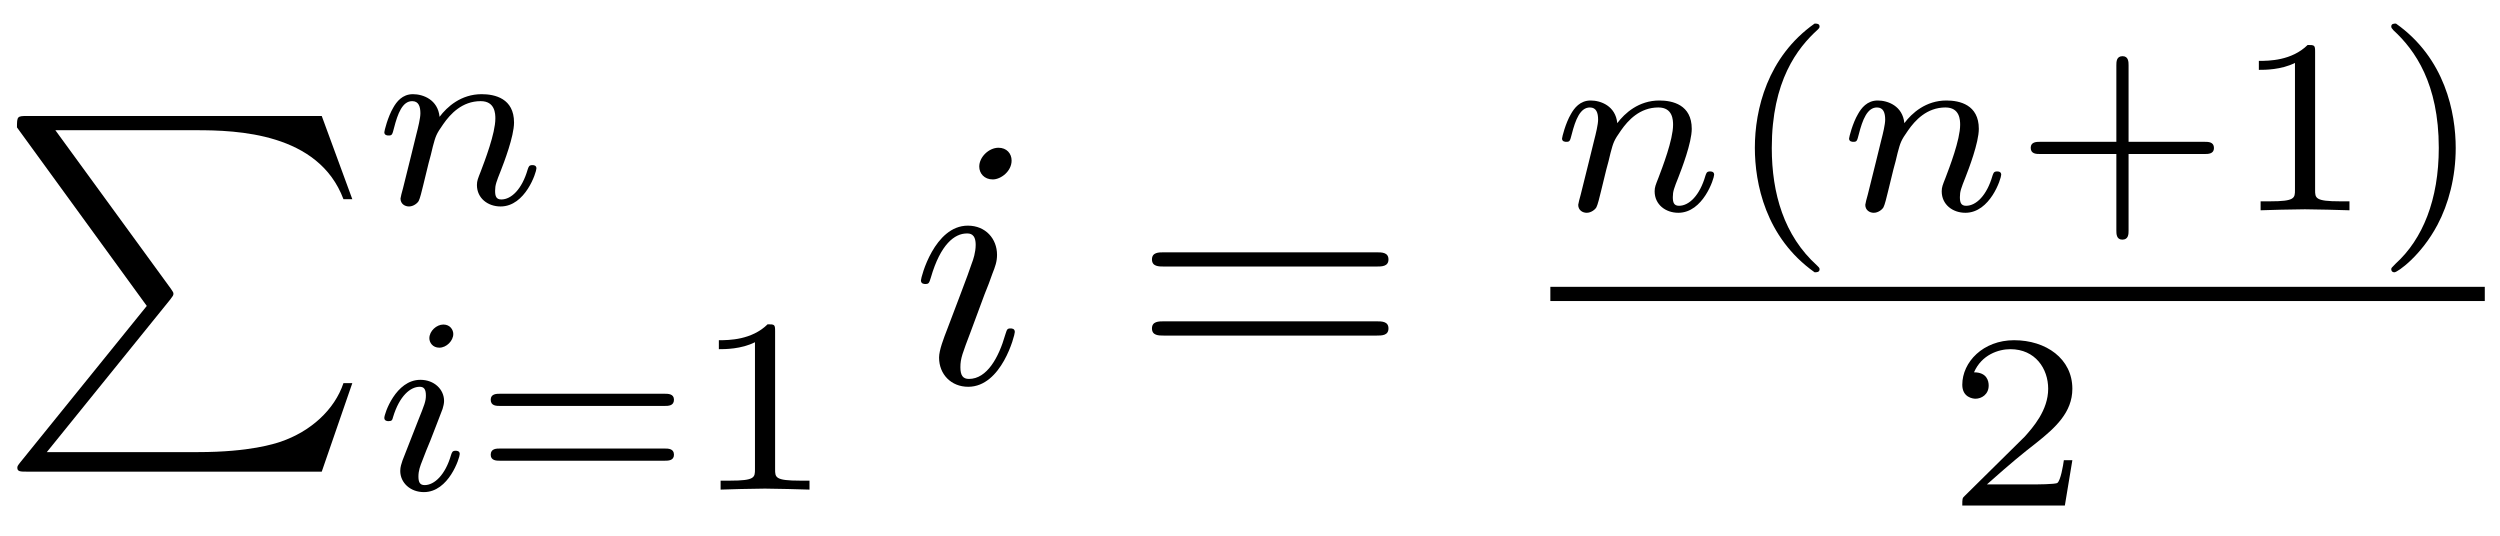
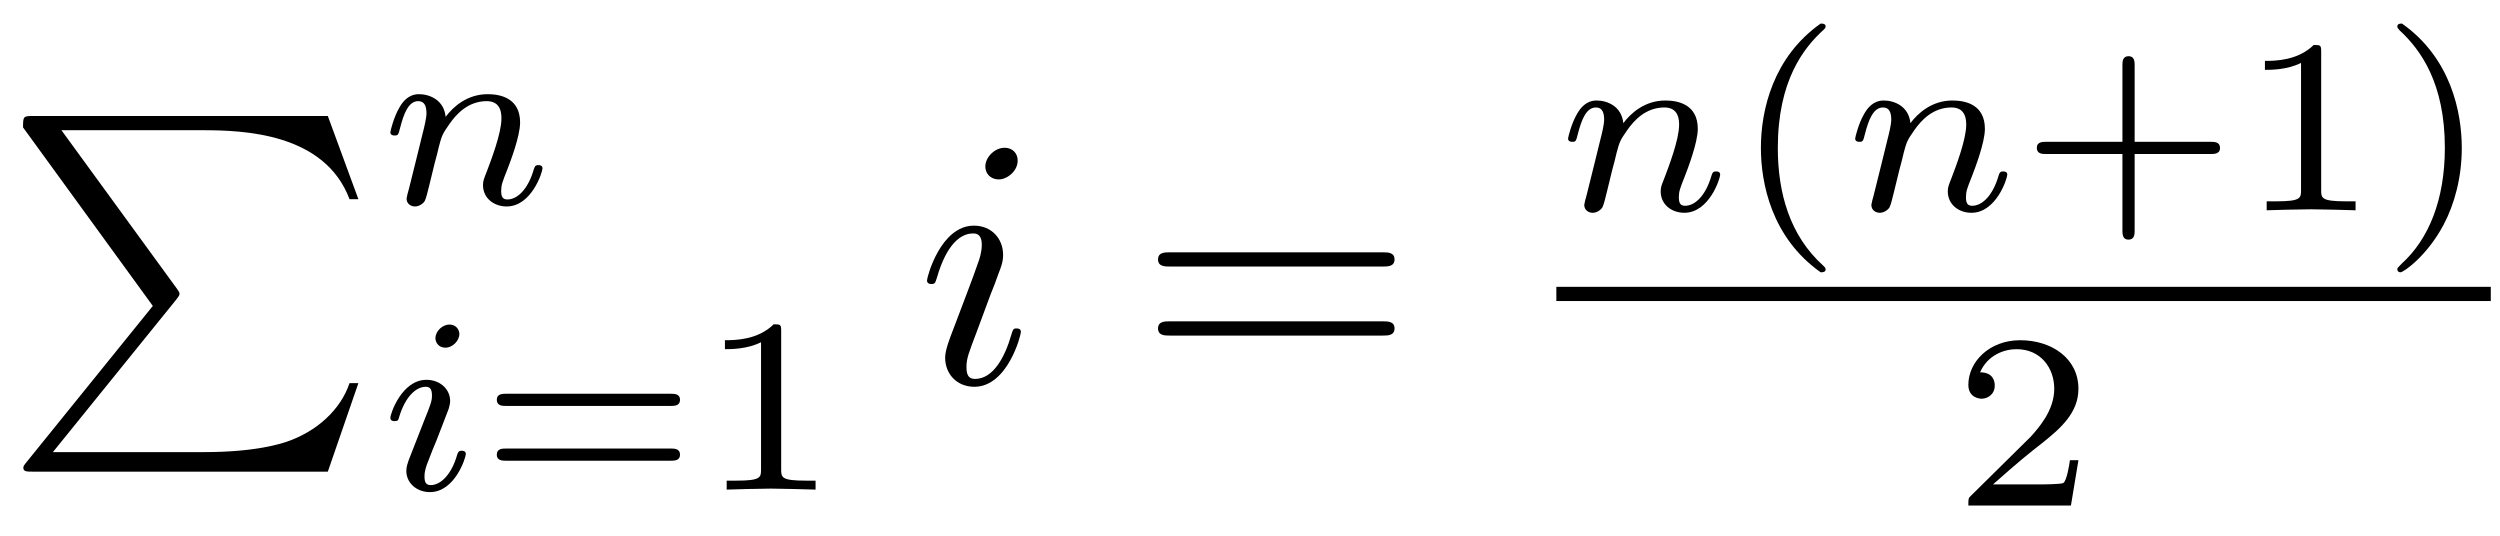
<svg xmlns="http://www.w3.org/2000/svg" version="1.1" width="140pt" height="30pt" viewBox="0 -15 70 15">
  <g id="page1">
    <g transform="matrix(1 0 0 -1 0 0)">
-       <path d="M4.11 6.434L.574 2.062C.495 1.963 .485 1.943 .485 1.903C.485 1.794 .574 1.794 .754 1.794H9.009L9.865 4.273H9.617C9.368 3.526 8.7 2.919 7.854 2.63C7.695 2.58 7.007 2.341 5.544 2.341H1.311L4.767 6.614C4.836 6.703 4.856 6.733 4.856 6.773C4.856 6.813 4.846 6.823 4.787 6.912L1.55 11.354H5.494C6.629 11.354 8.92 11.284 9.617 9.422H9.865L9.009 11.752H.754C.485 11.752 .475 11.742 .475 11.433L4.11 6.434Z" />
-       <path d="M11.284 9.728C11.256 9.637 11.214 9.463 11.214 9.442C11.214 9.289 11.339 9.219 11.451 9.219C11.576 9.219 11.688 9.31 11.723 9.373C11.758 9.435 11.813 9.658 11.848 9.805C11.883 9.937 11.96 10.258 12.001 10.432C12.043 10.586 12.085 10.739 12.12 10.899C12.197 11.185 12.211 11.241 12.413 11.527C12.608 11.806 12.936 12.168 13.459 12.168C13.863 12.168 13.87 11.813 13.87 11.68C13.87 11.262 13.57 10.488 13.459 10.195C13.382 10 13.354 9.937 13.354 9.819C13.354 9.449 13.661 9.219 14.016 9.219C14.713 9.219 15.02 10.181 15.02 10.286C15.02 10.377 14.93 10.377 14.909 10.377C14.811 10.377 14.804 10.335 14.776 10.258C14.616 9.7 14.316 9.415 14.037 9.415C13.891 9.415 13.863 9.512 13.863 9.658C13.863 9.819 13.898 9.909 14.023 10.223C14.107 10.439 14.393 11.178 14.393 11.569C14.393 12.245 13.856 12.363 13.486 12.363C12.908 12.363 12.517 12.008 12.308 11.729C12.26 12.21 11.848 12.363 11.562 12.363C11.263 12.363 11.102 12.147 11.012 11.987C10.858 11.729 10.761 11.332 10.761 11.297C10.761 11.206 10.858 11.206 10.879 11.206C10.977 11.206 10.984 11.227 11.032 11.415C11.137 11.826 11.27 12.168 11.541 12.168C11.723 12.168 11.771 12.015 11.771 11.826C11.771 11.694 11.709 11.436 11.66 11.248C11.611 11.06 11.541 10.774 11.506 10.621L11.284 9.728Z" />
-       <path d="M12.692 5.648C12.692 5.76 12.608 5.913 12.413 5.913C12.225 5.913 12.022 5.732 12.022 5.529C12.022 5.411 12.113 5.265 12.301 5.265C12.503 5.265 12.692 5.46 12.692 5.648ZM11.27 2.107C11.242 2.016 11.207 1.932 11.207 1.814C11.207 1.486 11.486 1.221 11.869 1.221C12.566 1.221 12.873 2.183 12.873 2.288C12.873 2.379 12.782 2.379 12.761 2.379C12.664 2.379 12.657 2.337 12.629 2.26C12.469 1.702 12.162 1.417 11.89 1.417C11.751 1.417 11.716 1.507 11.716 1.66C11.716 1.821 11.765 1.953 11.827 2.107C11.897 2.295 11.974 2.483 12.05 2.664C12.113 2.832 12.364 3.466 12.392 3.55C12.413 3.619 12.434 3.703 12.434 3.773C12.434 4.1 12.155 4.365 11.771 4.365C11.081 4.365 10.761 3.417 10.761 3.299C10.761 3.208 10.858 3.208 10.879 3.208C10.977 3.208 10.984 3.243 11.005 3.32C11.186 3.919 11.493 4.17 11.751 4.17C11.862 4.17 11.925 4.114 11.925 3.926C11.925 3.766 11.883 3.661 11.709 3.229L11.27 2.107Z" />
-       <path d="M18.606 3.634C18.71 3.634 18.871 3.634 18.871 3.808C18.871 3.975 18.704 3.975 18.613 3.975H13.998C13.907 3.975 13.74 3.975 13.74 3.808C13.74 3.634 13.9 3.634 14.005 3.634H18.606ZM18.613 2.1C18.704 2.1 18.871 2.1 18.871 2.267C18.871 2.441 18.71 2.441 18.606 2.441H14.005C13.9 2.441 13.74 2.441 13.74 2.267C13.74 2.1 13.907 2.1 13.998 2.1H18.613ZM21.703 5.725C21.703 5.913 21.69 5.92 21.494 5.92C21.048 5.481 20.414 5.474 20.128 5.474V5.223C20.295 5.223 20.755 5.223 21.139 5.418V1.863C21.139 1.633 21.139 1.542 20.441 1.542H20.177V1.291C20.302 1.298 21.16 1.319 21.418 1.319C21.634 1.319 22.512 1.298 22.666 1.291V1.542H22.401C21.703 1.542 21.703 1.633 21.703 1.863V5.725Z" />
-       <path d="M28.325 10.504C28.325 10.703 28.186 10.863 27.957 10.863C27.688 10.863 27.419 10.604 27.419 10.335C27.419 10.146 27.559 9.976 27.797 9.976C28.026 9.976 28.325 10.205 28.325 10.504ZM27.568 6.76C27.688 7.048 27.688 7.068 27.787 7.337C27.867 7.537 27.917 7.676 27.917 7.865C27.917 8.313 27.598 8.682 27.1 8.682C26.164 8.682 25.786 7.238 25.786 7.148C25.786 7.048 25.885 7.048 25.905 7.048C26.005 7.048 26.015 7.068 26.064 7.228C26.334 8.164 26.732 8.463 27.07 8.463C27.15 8.463 27.319 8.463 27.319 8.144C27.319 7.935 27.25 7.726 27.21 7.626C27.13 7.367 26.682 6.212 26.523 5.784C26.423 5.525 26.294 5.196 26.294 4.987C26.294 4.519 26.632 4.17 27.11 4.17C28.046 4.17 28.415 5.614 28.415 5.704C28.415 5.804 28.325 5.804 28.295 5.804C28.196 5.804 28.196 5.774 28.146 5.624C27.967 4.997 27.638 4.39 27.13 4.39C26.961 4.39 26.891 4.489 26.891 4.718C26.891 4.967 26.951 5.107 27.18 5.714L27.568 6.76Z" />
-       <path d="M38.539 7.537C38.688 7.537 38.877 7.537 38.877 7.736S38.688 7.935 38.549 7.935H32.583C32.444 7.935 32.255 7.935 32.255 7.736S32.444 7.537 32.593 7.537H38.539ZM38.549 5.604C38.688 5.604 38.877 5.604 38.877 5.804C38.877 6.003 38.688 6.003 38.539 6.003H32.593C32.444 6.003 32.255 6.003 32.255 5.804C32.255 5.604 32.444 5.604 32.583 5.604H38.549Z" />
-       <path d="M44.26 9.551C44.232 9.46 44.19 9.286 44.19 9.265C44.19 9.112 44.315 9.042 44.427 9.042C44.552 9.042 44.664 9.133 44.699 9.196C44.734 9.258 44.789 9.481 44.824 9.628C44.859 9.76 44.936 10.081 44.977 10.255C45.019 10.409 45.061 10.562 45.096 10.722C45.173 11.008 45.187 11.064 45.389 11.35C45.584 11.629 45.912 11.991 46.435 11.991C46.839 11.991 46.846 11.636 46.846 11.503C46.846 11.085 46.546 10.311 46.435 10.018C46.358 9.823 46.33 9.76 46.33 9.642C46.33 9.272 46.637 9.042 46.992 9.042C47.689 9.042 47.996 10.004 47.996 10.109C47.996 10.2 47.906 10.2 47.885 10.2C47.787 10.2 47.78 10.158 47.752 10.081C47.592 9.523 47.292 9.238 47.013 9.238C46.867 9.238 46.839 9.335 46.839 9.481C46.839 9.642 46.874 9.732 46.999 10.046C47.083 10.262 47.369 11.001 47.369 11.392C47.369 12.068 46.832 12.186 46.462 12.186C45.884 12.186 45.493 11.831 45.284 11.552C45.236 12.033 44.824 12.186 44.538 12.186C44.239 12.186 44.078 11.97 43.988 11.81C43.834 11.552 43.737 11.155 43.737 11.12C43.737 11.029 43.834 11.029 43.855 11.029C43.953 11.029 43.96 11.05 44.008 11.238C44.113 11.65 44.246 11.991 44.517 11.991C44.699 11.991 44.747 11.838 44.747 11.65C44.747 11.517 44.685 11.259 44.636 11.071C44.587 10.883 44.517 10.597 44.482 10.444L44.26 9.551Z" />
-       <path d="M50.809 14.34C49.484 13.406 49.136 11.928 49.136 10.862C49.136 9.879 49.428 8.352 50.809 7.376C50.865 7.376 50.948 7.376 50.948 7.46C50.948 7.502 50.927 7.515 50.878 7.565C49.951 8.401 49.61 9.586 49.61 10.855C49.61 12.737 50.328 13.657 50.899 14.173C50.927 14.201 50.948 14.222 50.948 14.257C50.948 14.34 50.865 14.34 50.809 14.34Z" />
-       <path d="M52.298 9.551C52.269 9.46 52.228 9.286 52.228 9.265C52.228 9.112 52.353 9.042 52.465 9.042C52.59 9.042 52.702 9.133 52.737 9.196C52.772 9.258 52.827 9.481 52.862 9.628C52.897 9.76 52.974 10.081 53.015 10.255C53.057 10.409 53.099 10.562 53.134 10.722C53.211 11.008 53.225 11.064 53.427 11.35C53.622 11.629 53.95 11.991 54.473 11.991C54.877 11.991 54.884 11.636 54.884 11.503C54.884 11.085 54.584 10.311 54.473 10.018C54.396 9.823 54.368 9.76 54.368 9.642C54.368 9.272 54.675 9.042 55.03 9.042C55.727 9.042 56.034 10.004 56.034 10.109C56.034 10.2 55.944 10.2 55.923 10.2C55.825 10.2 55.818 10.158 55.79 10.081C55.63 9.523 55.33 9.238 55.051 9.238C54.905 9.238 54.877 9.335 54.877 9.481C54.877 9.642 54.912 9.732 55.037 10.046C55.121 10.262 55.407 11.001 55.407 11.392C55.407 12.068 54.87 12.186 54.5 12.186C53.922 12.186 53.531 11.831 53.322 11.552C53.274 12.033 52.862 12.186 52.576 12.186C52.277 12.186 52.116 11.97 52.026 11.81C51.872 11.552 51.774 11.155 51.774 11.12C51.774 11.029 51.872 11.029 51.893 11.029C51.991 11.029 51.998 11.05 52.046 11.238C52.151 11.65 52.284 11.991 52.555 11.991C52.737 11.991 52.785 11.838 52.785 11.65C52.785 11.517 52.723 11.259 52.674 11.071C52.625 10.883 52.555 10.597 52.52 10.444L52.298 9.551Z" />
-       <path d="M59.6 10.688H61.733C61.824 10.688 61.991 10.688 61.991 10.855C61.991 11.029 61.83 11.029 61.733 11.029H59.6V13.169C59.6 13.26 59.6 13.427 59.432 13.427C59.258 13.427 59.258 13.267 59.258 13.169V11.029H57.118C57.027 11.029 56.86 11.029 56.86 10.862C56.86 10.688 57.02 10.688 57.118 10.688H59.258V8.547C59.258 8.457 59.258 8.29 59.425 8.29C59.6 8.29 59.6 8.45 59.6 8.547V10.688ZM64.823 13.546C64.823 13.734 64.81 13.741 64.614 13.741C64.168 13.302 63.534 13.295 63.248 13.295V13.044C63.415 13.044 63.875 13.044 64.259 13.239V9.684C64.259 9.454 64.259 9.363 63.561 9.363H63.297V9.112C63.422 9.119 64.28 9.14 64.538 9.14C64.754 9.14 65.632 9.119 65.785 9.112V9.363H65.52C64.823 9.363 64.823 9.454 64.823 9.684V13.546ZM67.087 14.34C67.038 14.34 66.955 14.34 66.955 14.257C66.955 14.222 66.975 14.201 67.017 14.152C67.617 13.601 68.286 12.66 68.286 10.862C68.286 9.405 67.833 8.303 67.08 7.62C66.961 7.502 66.955 7.495 66.955 7.46S66.975 7.376 67.045 7.376C67.129 7.376 67.791 7.836 68.251 8.708C68.558 9.286 68.76 10.039 68.76 10.855C68.76 11.838 68.467 13.365 67.087 14.34Z" />
-       <path d="M43.41 6.77H69.574" stroke="#000" fill="none" stroke-width=".398" stroke-miterlimit="10" />
-       <path d="M58.026 2.114H57.788C57.767 1.96 57.698 1.549 57.607 1.479C57.552 1.437 57.015 1.437 56.917 1.437H55.634C56.366 2.086 56.61 2.281 57.029 2.609C57.544 3.02 58.026 3.452 58.026 4.114C58.026 4.958 57.287 5.474 56.394 5.474C55.53 5.474 54.944 4.867 54.944 4.226C54.944 3.871 55.244 3.836 55.314 3.836C55.481 3.836 55.683 3.954 55.683 4.205C55.683 4.331 55.634 4.575 55.272 4.575C55.488 5.07 55.962 5.223 56.29 5.223C56.987 5.223 57.349 4.679 57.349 4.114C57.349 3.508 56.917 3.027 56.694 2.776L55.014 1.117C54.944 1.054 54.944 1.04 54.944 .845H57.816L58.026 2.114Z" />
+       <path d="M4.279 6.434L.744 2.062C.664 1.963 .654 1.943 .654 1.903C.654 1.794 .744 1.794 .924 1.794H9.179L10.035 4.273H9.787C9.538 3.526 8.87 2.919 8.024 2.63C7.864 2.58 7.177 2.341 5.714 2.341H1.481L4.937 6.614C5.006 6.703 5.026 6.733 5.026 6.773C5.026 6.813 5.016 6.823 4.957 6.912L1.72 11.354H5.664C6.799 11.354 9.089 11.284 9.787 9.422H10.035L9.179 11.752H.924C.654 11.752 .645 11.742 .645 11.433L4.279 6.434Z" />
+       <path d="M11.454 9.728C11.425 9.637 11.384 9.463 11.384 9.442C11.384 9.289 11.509 9.219 11.621 9.219C11.746 9.219 11.858 9.31 11.893 9.373C11.928 9.435 11.983 9.658 12.018 9.805C12.053 9.937 12.13 10.258 12.171 10.432C12.213 10.586 12.255 10.739 12.29 10.899C12.367 11.185 12.381 11.241 12.583 11.527C12.778 11.806 13.106 12.168 13.629 12.168C14.033 12.168 14.04 11.813 14.04 11.68C14.04 11.262 13.74 10.488 13.629 10.195C13.552 10 13.524 9.937 13.524 9.819C13.524 9.449 13.831 9.219 14.186 9.219C14.883 9.219 15.19 10.181 15.19 10.286C15.19 10.377 15.1 10.377 15.079 10.377C14.981 10.377 14.974 10.335 14.946 10.258C14.786 9.7 14.486 9.415 14.207 9.415C14.061 9.415 14.033 9.512 14.033 9.658C14.033 9.819 14.068 9.909 14.193 10.223C14.277 10.439 14.563 11.178 14.563 11.569C14.563 12.245 14.026 12.363 13.656 12.363C13.078 12.363 12.687 12.008 12.478 11.729C12.43 12.21 12.018 12.363 11.732 12.363C11.433 12.363 11.272 12.147 11.182 11.987C11.028 11.729 10.93 11.332 10.93 11.297C10.93 11.206 11.028 11.206 11.049 11.206C11.147 11.206 11.154 11.227 11.202 11.415C11.307 11.826 11.44 12.168 11.711 12.168C11.893 12.168 11.941 12.015 11.941 11.826C11.941 11.694 11.879 11.436 11.83 11.248C11.781 11.06 11.711 10.774 11.676 10.621L11.454 9.728Z" />
+       <path d="M12.862 5.648C12.862 5.76 12.778 5.913 12.583 5.913C12.395 5.913 12.192 5.732 12.192 5.529C12.192 5.411 12.283 5.265 12.471 5.265C12.673 5.265 12.862 5.46 12.862 5.648ZM11.44 2.107C11.412 2.016 11.377 1.932 11.377 1.814C11.377 1.486 11.656 1.221 12.039 1.221C12.736 1.221 13.043 2.183 13.043 2.288C13.043 2.379 12.952 2.379 12.931 2.379C12.834 2.379 12.827 2.337 12.799 2.26C12.639 1.702 12.332 1.417 12.06 1.417C11.92 1.417 11.886 1.507 11.886 1.66C11.886 1.821 11.935 1.953 11.997 2.107C12.067 2.295 12.144 2.483 12.22 2.664C12.283 2.832 12.534 3.466 12.562 3.55C12.583 3.619 12.604 3.703 12.604 3.773C12.604 4.1 12.325 4.365 11.941 4.365C11.251 4.365 10.93 3.417 10.93 3.299C10.93 3.208 11.028 3.208 11.049 3.208C11.147 3.208 11.154 3.243 11.175 3.32C11.356 3.919 11.663 4.17 11.92 4.17C12.032 4.17 12.095 4.114 12.095 3.926C12.095 3.766 12.053 3.661 11.879 3.229L11.44 2.107Z" />
+       <path d="M18.776 3.634C18.88 3.634 19.041 3.634 19.041 3.808C19.041 3.975 18.874 3.975 18.783 3.975H14.168C14.077 3.975 13.91 3.975 13.91 3.808C13.91 3.634 14.07 3.634 14.175 3.634H18.776ZM18.783 2.1C18.874 2.1 19.041 2.1 19.041 2.267C19.041 2.441 18.88 2.441 18.776 2.441H14.175C14.07 2.441 13.91 2.441 13.91 2.267C13.91 2.1 14.077 2.1 14.168 2.1H18.783ZM21.873 5.725C21.873 5.913 21.86 5.92 21.664 5.92C21.218 5.481 20.584 5.474 20.298 5.474V5.223C20.465 5.223 20.925 5.223 21.309 5.418V1.863C21.309 1.633 21.309 1.542 20.611 1.542H20.347V1.291C20.472 1.298 21.33 1.319 21.588 1.319C21.804 1.319 22.682 1.298 22.836 1.291V1.542H22.571C21.873 1.542 21.873 1.633 21.873 1.863V5.725Z" />
+       <path d="M28.495 10.504C28.495 10.703 28.356 10.863 28.127 10.863C27.858 10.863 27.589 10.604 27.589 10.335C27.589 10.146 27.729 9.976 27.967 9.976C28.196 9.976 28.495 10.205 28.495 10.504ZM27.738 6.76C27.858 7.048 27.858 7.068 27.957 7.337C28.037 7.537 28.087 7.676 28.087 7.865C28.087 8.313 27.768 8.682 27.27 8.682C26.334 8.682 25.956 7.238 25.956 7.148C25.956 7.048 26.055 7.048 26.075 7.048C26.175 7.048 26.185 7.068 26.235 7.228C26.504 8.164 26.902 8.463 27.24 8.463C27.32 8.463 27.49 8.463 27.49 8.144C27.49 7.935 27.42 7.726 27.38 7.626C27.3 7.367 26.852 6.212 26.693 5.784C26.593 5.525 26.464 5.196 26.464 4.987C26.464 4.519 26.802 4.17 27.28 4.17C28.216 4.17 28.585 5.614 28.585 5.704C28.585 5.804 28.495 5.804 28.465 5.804C28.366 5.804 28.366 5.774 28.316 5.624C28.137 4.997 27.808 4.39 27.3 4.39C27.131 4.39 27.061 4.489 27.061 4.718C27.061 4.967 27.121 5.107 27.35 5.714L27.738 6.76Z" />
+       <path d="M38.709 7.537C38.858 7.537 39.047 7.537 39.047 7.736S38.858 7.935 38.719 7.935H32.753C32.614 7.935 32.425 7.935 32.425 7.736S32.614 7.537 32.763 7.537H38.709ZM38.719 5.604C38.858 5.604 39.047 5.604 39.047 5.804C39.047 6.003 38.858 6.003 38.709 6.003H32.763C32.614 6.003 32.425 6.003 32.425 5.804C32.425 5.604 32.614 5.604 32.753 5.604H38.719Z" />
+       <path d="M44.429 9.551C44.401 9.46 44.359 9.286 44.359 9.265C44.359 9.112 44.484 9.042 44.596 9.042C44.721 9.042 44.833 9.133 44.868 9.196C44.903 9.258 44.958 9.481 44.993 9.628C45.028 9.76 45.105 10.081 45.146 10.255C45.188 10.409 45.23 10.562 45.265 10.722C45.342 11.008 45.356 11.064 45.558 11.35C45.753 11.629 46.081 11.991 46.604 11.991C47.008 11.991 47.015 11.636 47.015 11.503C47.015 11.085 46.715 10.311 46.604 10.018C46.527 9.823 46.499 9.76 46.499 9.642C46.499 9.272 46.806 9.042 47.161 9.042C47.858 9.042 48.165 10.004 48.165 10.109C48.165 10.2 48.075 10.2 48.054 10.2C47.956 10.2 47.949 10.158 47.921 10.081C47.761 9.523 47.461 9.238 47.182 9.238C47.036 9.238 47.008 9.335 47.008 9.481C47.008 9.642 47.043 9.732 47.168 10.046C47.252 10.262 47.538 11.001 47.538 11.392C47.538 12.068 47.001 12.186 46.631 12.186C46.053 12.186 45.662 11.831 45.453 11.552C45.405 12.033 44.993 12.186 44.707 12.186C44.408 12.186 44.247 11.97 44.157 11.81C44.003 11.552 43.906 11.155 43.906 11.12C43.906 11.029 44.003 11.029 44.024 11.029C44.122 11.029 44.129 11.05 44.177 11.238C44.282 11.65 44.415 11.991 44.686 11.991C44.868 11.991 44.916 11.838 44.916 11.65C44.916 11.517 44.854 11.259 44.805 11.071C44.756 10.883 44.686 10.597 44.651 10.444L44.429 9.551Z" />
+       <path d="M50.978 14.34C49.653 13.406 49.305 11.928 49.305 10.862C49.305 9.879 49.597 8.352 50.978 7.376C51.034 7.376 51.117 7.376 51.117 7.46C51.117 7.502 51.096 7.515 51.047 7.565C50.12 8.401 49.779 9.586 49.779 10.855C49.779 12.737 50.497 13.657 51.068 14.173C51.096 14.201 51.117 14.222 51.117 14.257C51.117 14.34 51.034 14.34 50.978 14.34Z" />
+       <path d="M52.468 9.551C52.44 9.46 52.398 9.286 52.398 9.265C52.398 9.112 52.523 9.042 52.635 9.042C52.76 9.042 52.872 9.133 52.907 9.196C52.942 9.258 52.997 9.481 53.032 9.628C53.067 9.76 53.144 10.081 53.185 10.255C53.227 10.409 53.269 10.562 53.304 10.722C53.381 11.008 53.395 11.064 53.597 11.35C53.792 11.629 54.12 11.991 54.643 11.991C55.047 11.991 55.054 11.636 55.054 11.503C55.054 11.085 54.754 10.311 54.643 10.018C54.566 9.823 54.538 9.76 54.538 9.642C54.538 9.272 54.845 9.042 55.2 9.042C55.897 9.042 56.204 10.004 56.204 10.109C56.204 10.2 56.114 10.2 56.093 10.2C55.995 10.2 55.988 10.158 55.96 10.081C55.8 9.523 55.5 9.238 55.221 9.238C55.075 9.238 55.047 9.335 55.047 9.481C55.047 9.642 55.082 9.732 55.207 10.046C55.291 10.262 55.577 11.001 55.577 11.392C55.577 12.068 55.04 12.186 54.67 12.186C54.092 12.186 53.701 11.831 53.492 11.552C53.444 12.033 53.032 12.186 52.746 12.186C52.447 12.186 52.286 11.97 52.196 11.81C52.042 11.552 51.945 11.155 51.945 11.12C51.945 11.029 52.042 11.029 52.063 11.029C52.161 11.029 52.168 11.05 52.216 11.238C52.321 11.65 52.454 11.991 52.725 11.991C52.907 11.991 52.955 11.838 52.955 11.65C52.955 11.517 52.893 11.259 52.844 11.071C52.795 10.883 52.725 10.597 52.69 10.444L52.468 9.551Z" />
+       <path d="M59.77 10.688H61.903C61.994 10.688 62.161 10.688 62.161 10.855C62.161 11.029 62 11.029 61.903 11.029H59.77V13.169C59.77 13.26 59.77 13.427 59.602 13.427C59.428 13.427 59.428 13.267 59.428 13.169V11.029H57.288C57.197 11.029 57.03 11.029 57.03 10.862C57.03 10.688 57.19 10.688 57.288 10.688H59.428V8.547C59.428 8.457 59.428 8.29 59.595 8.29C59.77 8.29 59.77 8.45 59.77 8.547V10.688ZM64.993 13.546C64.993 13.734 64.98 13.741 64.784 13.741C64.338 13.302 63.704 13.295 63.418 13.295V13.044C63.585 13.044 64.045 13.044 64.429 13.239V9.684C64.429 9.454 64.429 9.363 63.731 9.363H63.467V9.112C63.592 9.119 64.45 9.14 64.708 9.14C64.924 9.14 65.802 9.119 65.956 9.112V9.363H65.691C64.993 9.363 64.993 9.454 64.993 9.684V13.546ZM67.257 14.34C67.208 14.34 67.125 14.34 67.125 14.257C67.125 14.222 67.145 14.201 67.187 14.152C67.787 13.601 68.456 12.66 68.456 10.862C68.456 9.405 68.003 8.303 67.25 7.62C67.132 7.502 67.125 7.495 67.125 7.46S67.145 7.376 67.215 7.376C67.299 7.376 67.961 7.836 68.421 8.708C68.728 9.286 68.93 10.039 68.93 10.855C68.93 11.838 68.637 13.365 67.257 14.34Z" />
+       <path d="M43.578 6.77H69.742" stroke="#000" fill="none" stroke-width=".398" stroke-miterlimit="10" />
+       <path d="M58.196 2.114H57.958C57.938 1.96 57.868 1.549 57.777 1.479C57.722 1.437 57.185 1.437 57.087 1.437H55.804C56.536 2.086 56.78 2.281 57.199 2.609C57.714 3.02 58.196 3.452 58.196 4.114C58.196 4.958 57.457 5.474 56.564 5.474C55.7 5.474 55.114 4.867 55.114 4.226C55.114 3.871 55.414 3.836 55.484 3.836C55.651 3.836 55.853 3.954 55.853 4.205C55.853 4.331 55.804 4.575 55.442 4.575C55.658 5.07 56.132 5.223 56.46 5.223C57.157 5.223 57.519 4.679 57.519 4.114C57.519 3.508 57.087 3.027 56.864 2.776L55.184 1.117C55.114 1.054 55.114 1.04 55.114 .845H57.986L58.196 2.114Z" />
    </g>
  </g>
</svg>
